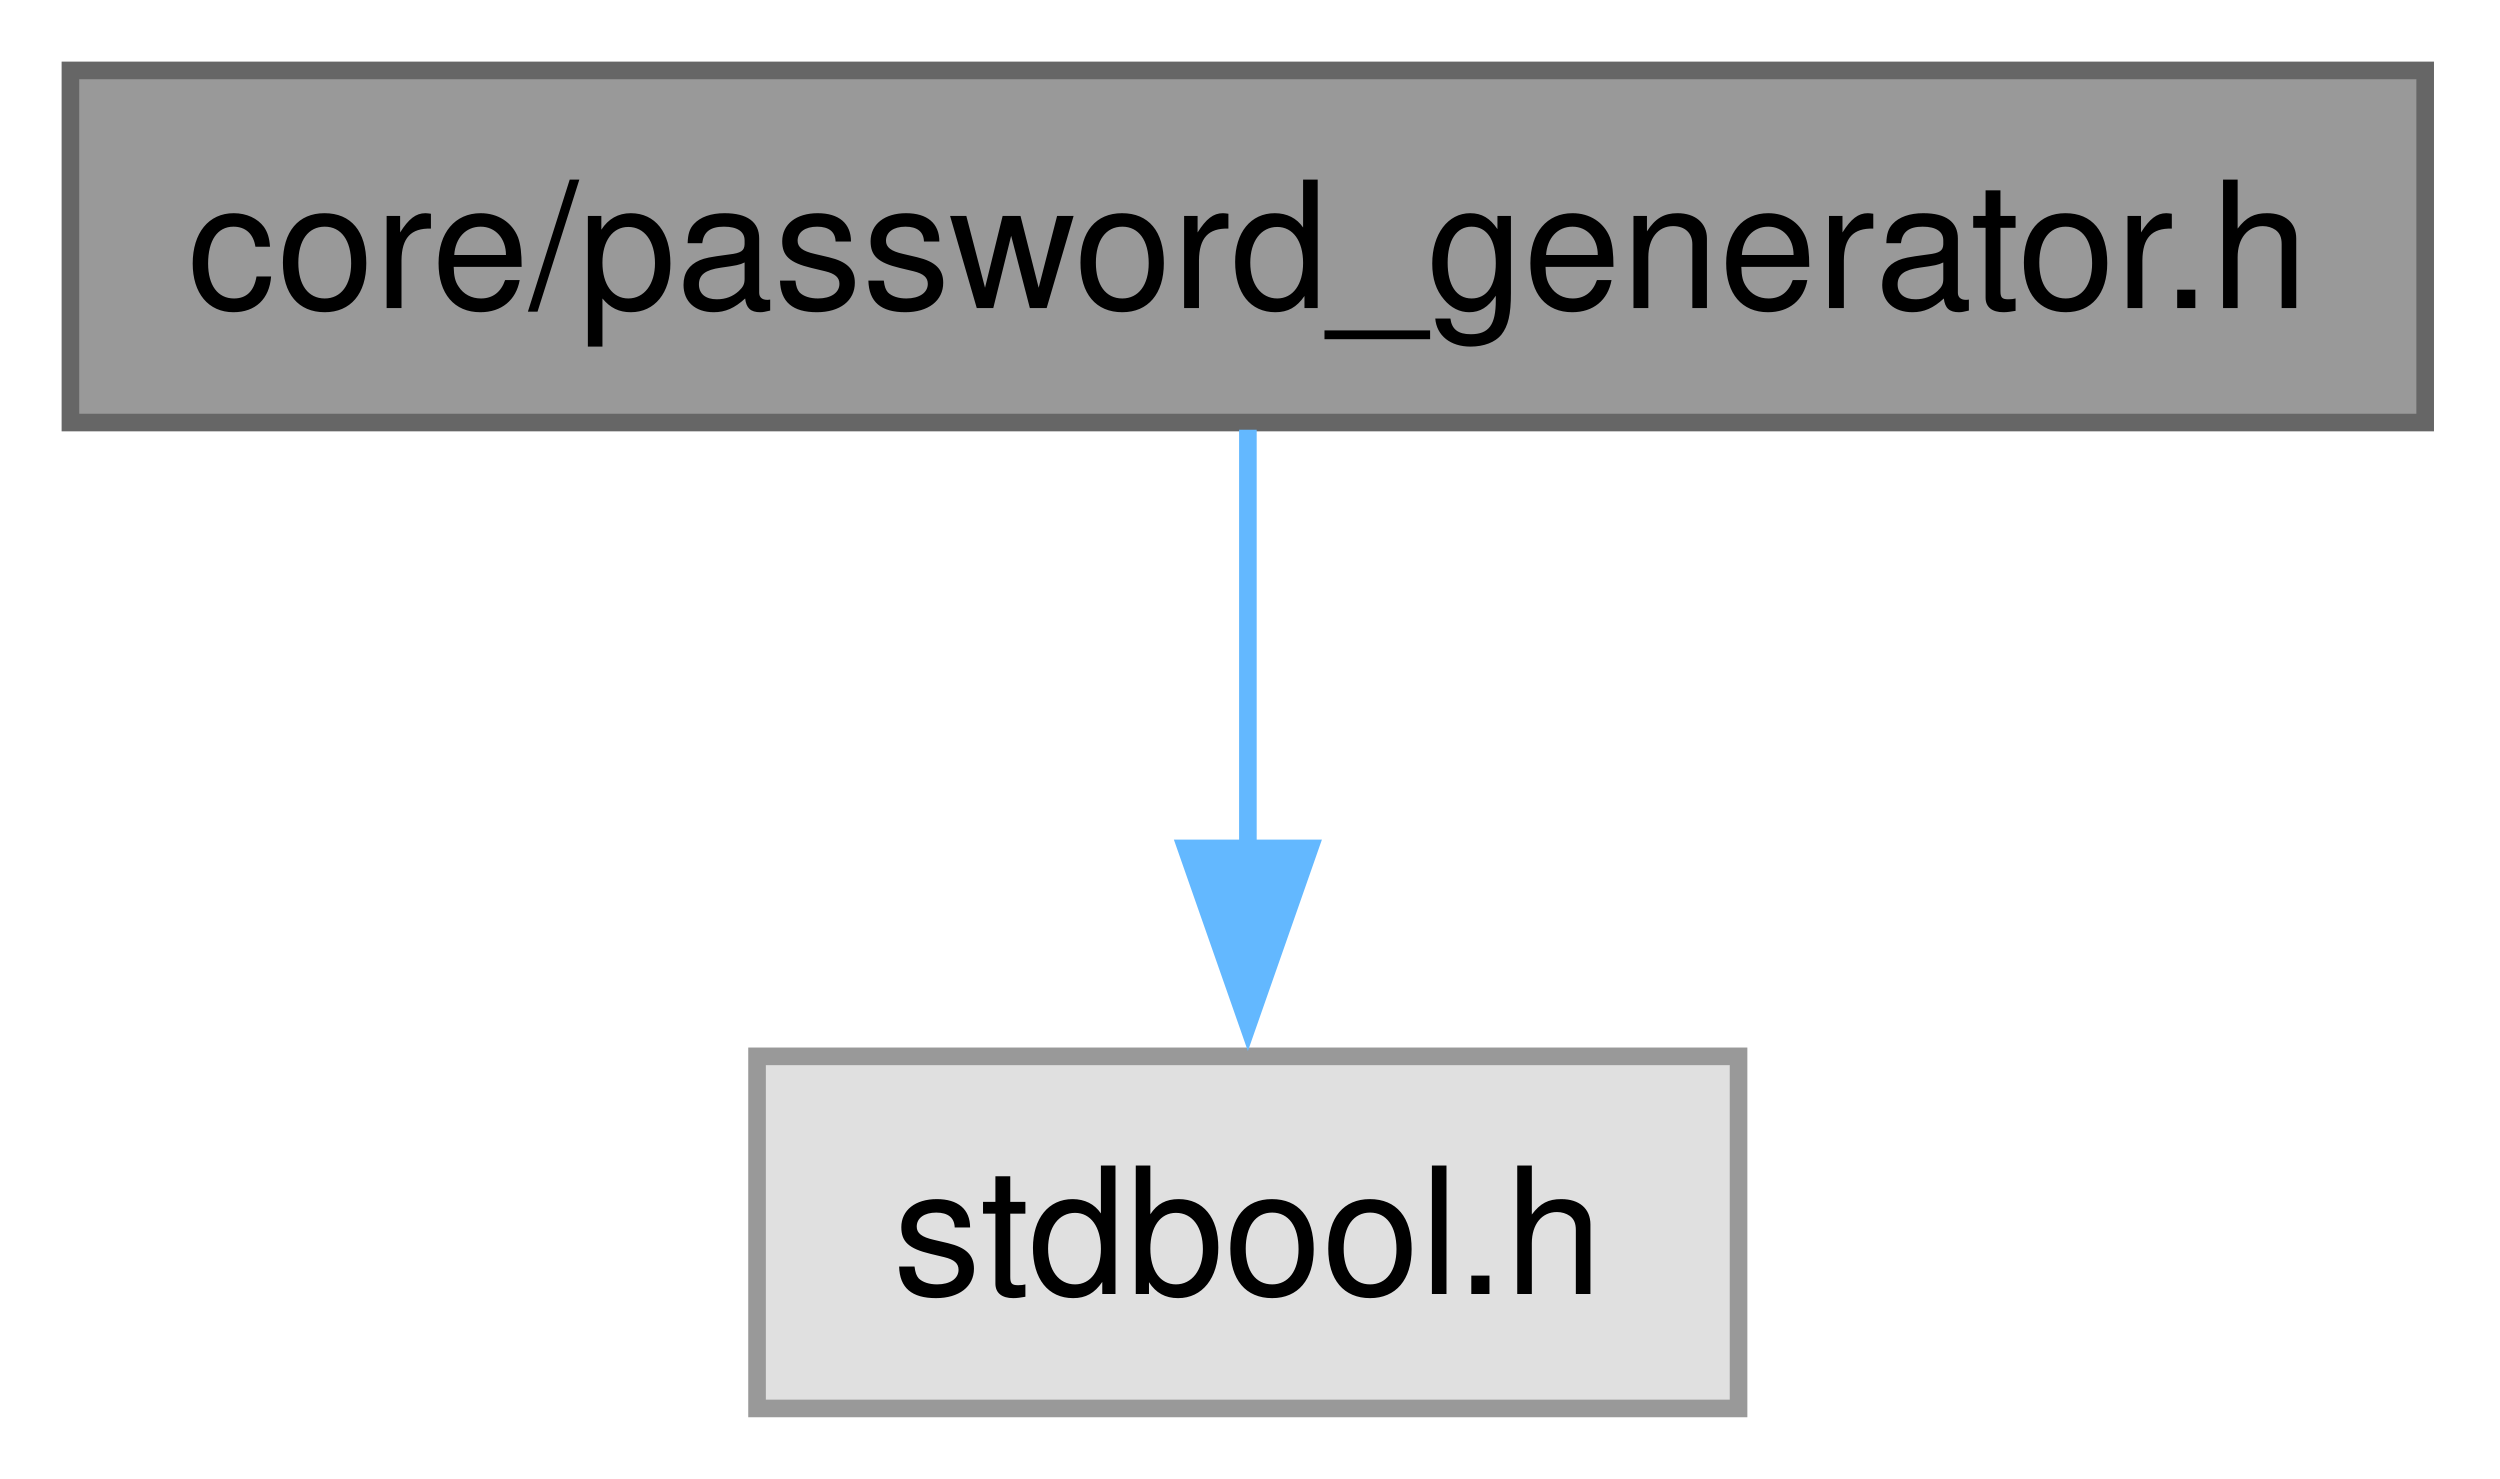
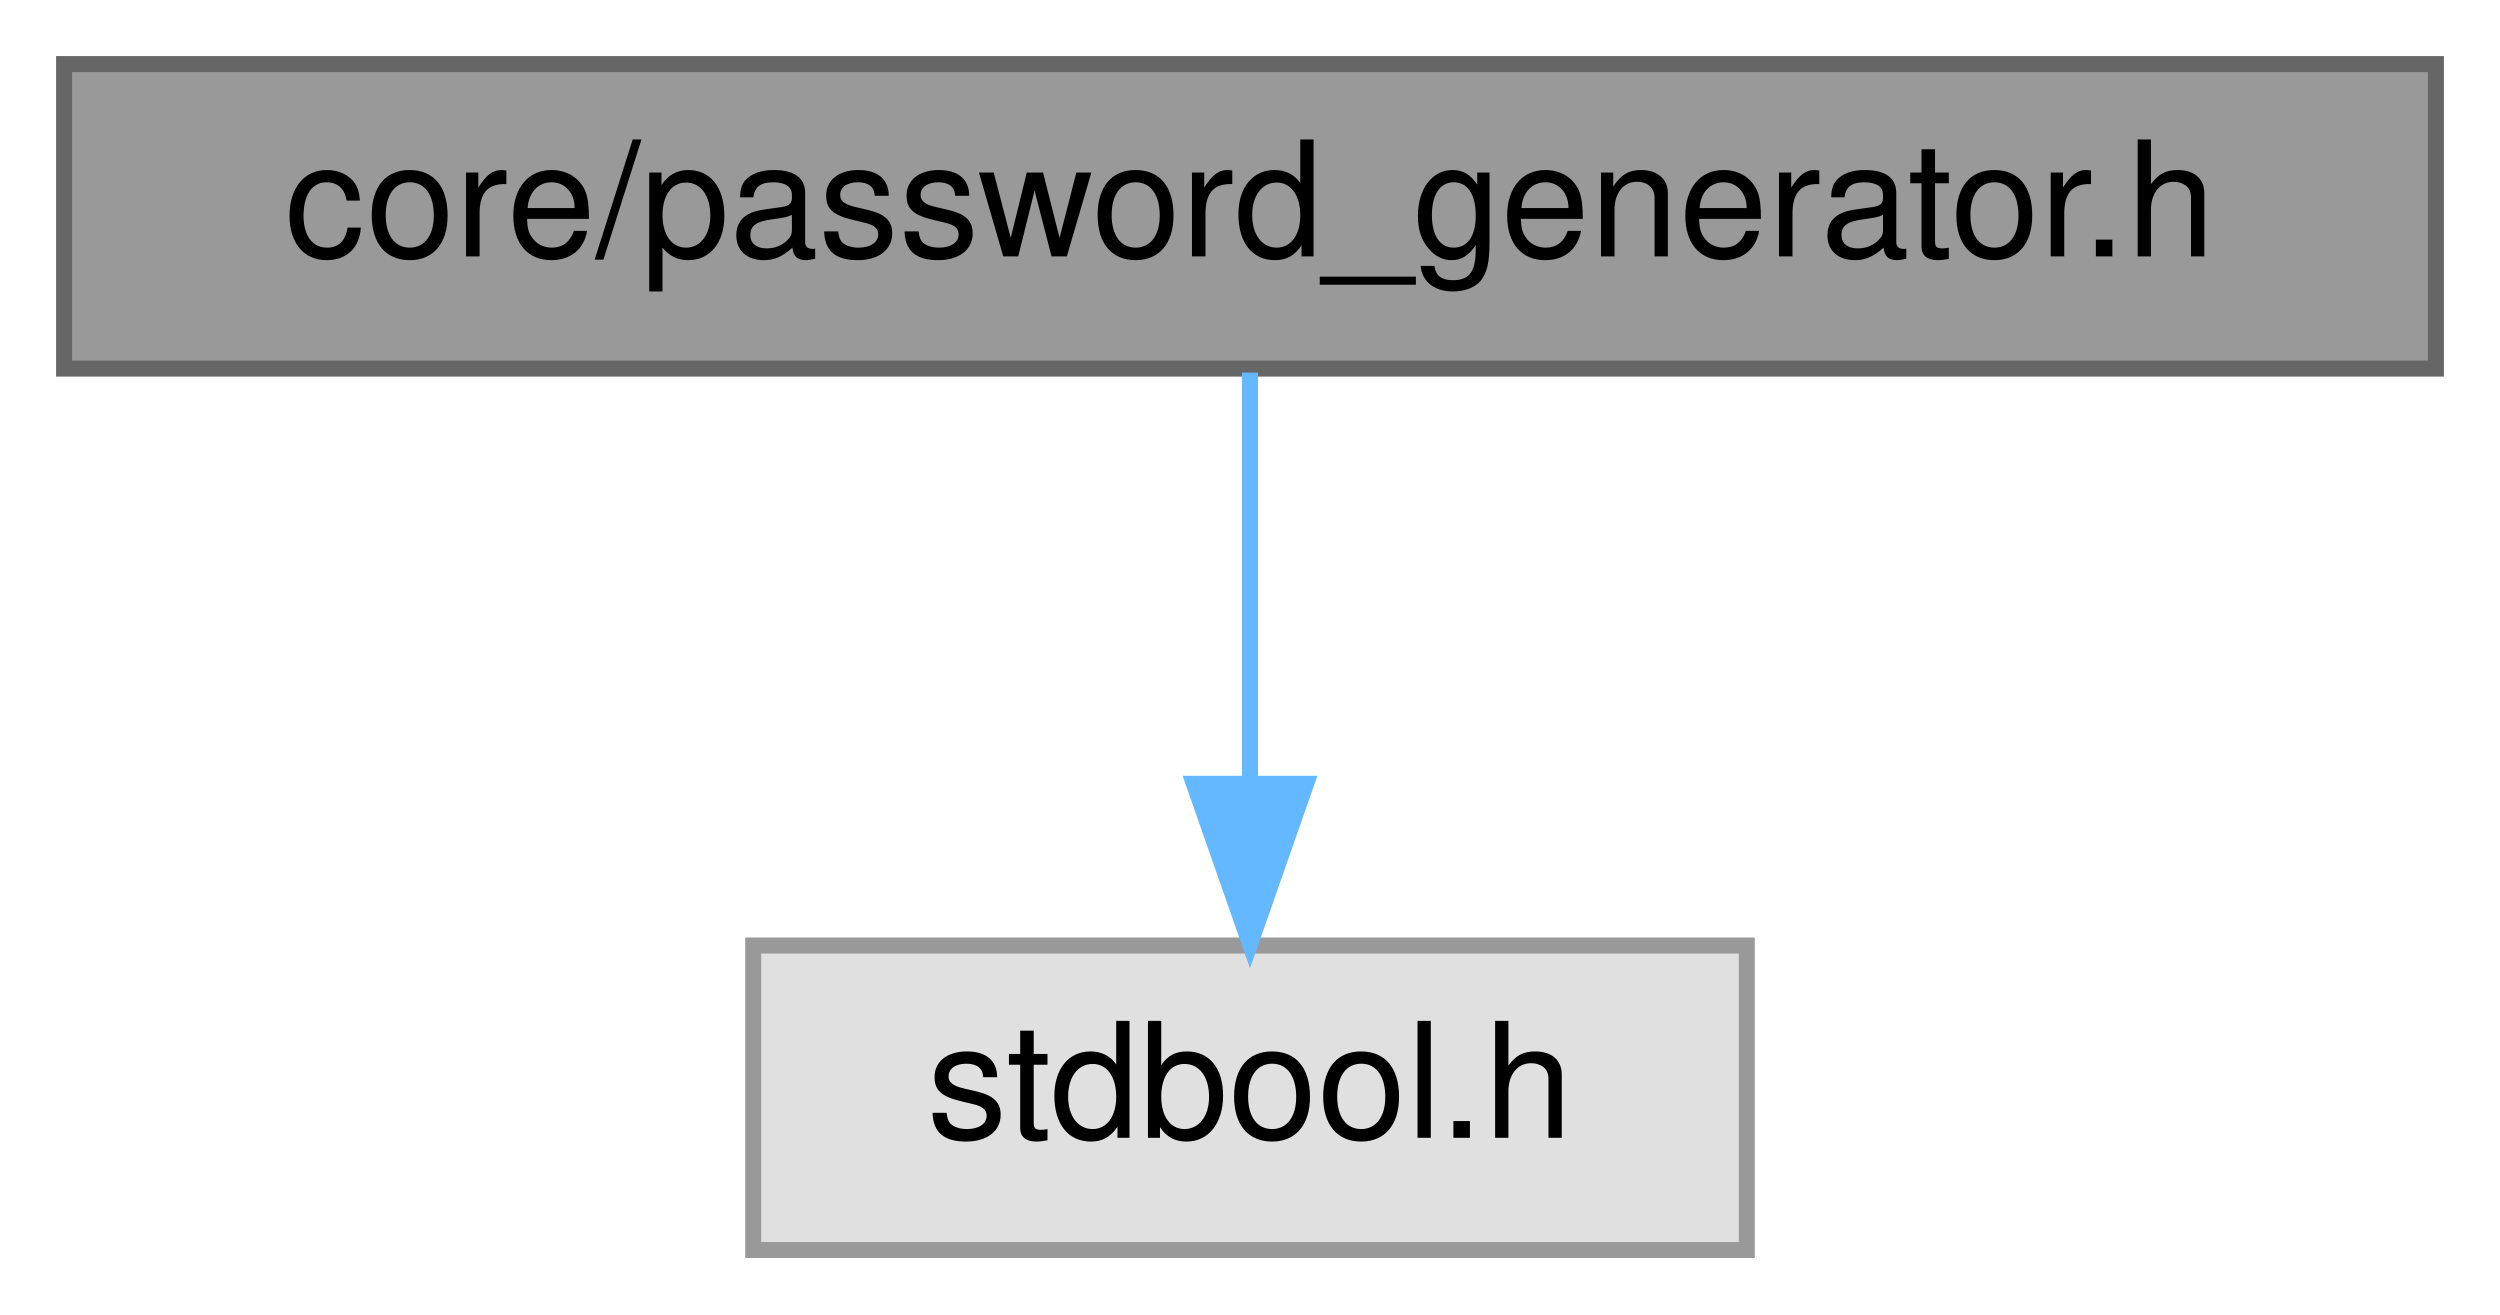
- <svg xmlns="http://www.w3.org/2000/svg" xmlns:xlink="http://www.w3.org/1999/xlink" width="142pt" height="84pt" viewBox="0.00 0.00 142.00 84.00">
-   <g id="graph0" class="graph" transform="scale(1 1) rotate(0) translate(4 80)">
+ <svg xmlns="http://www.w3.org/2000/svg" xmlns:xlink="http://www.w3.org/1999/xlink" width="156pt" height="82pt" viewBox="0.00 0.00 156.00 82.00">
+   <g id="graph0" class="graph" transform="scale(1 1) rotate(0) translate(4 78)">
    <g id="Node000001" class="node">
      <g id="a_Node000001">
        <a xlink:title=" ">
-           <polygon fill="#999999" stroke="#666666" points="133.75,-76 0,-76 0,-56 133.75,-56 133.75,-76" />
-           <text xml:space="preserve" text-anchor="middle" x="66.88" y="-62.5" font-family="Helvetica,sans-Serif" font-size="10.00">core/password_generator.h</text>
+           <polygon fill="#999999" stroke="#666666" points="148,-74 0,-74 0,-55 148,-55 148,-74" />
+           <text text-anchor="middle" x="74" y="-62" font-family="Helvetica,sans-Serif" font-size="10.00">core/password_generator.h</text>
        </a>
      </g>
    </g>
    <g id="Node000002" class="node">
      <g id="a_Node000002">
        <a xlink:title=" ">
-           <polygon fill="#e0e0e0" stroke="#999999" points="94.75,-20 39,-20 39,0 94.75,0 94.75,-20" />
-           <text xml:space="preserve" text-anchor="middle" x="66.88" y="-6.5" font-family="Helvetica,sans-Serif" font-size="10.00">stdbool.h</text>
+           <polygon fill="#e0e0e0" stroke="#999999" points="105,-19 43,-19 43,0 105,0 105,-19" />
+           <text text-anchor="middle" x="74" y="-7" font-family="Helvetica,sans-Serif" font-size="10.00">stdbool.h</text>
        </a>
      </g>
    </g>
    <g id="edge1_Node000001_Node000002" class="edge">
      <g id="a_edge1_Node000001_Node000002">
        <a xlink:title=" ">
-           <path fill="none" stroke="#63b8ff" d="M66.88,-55.59C66.88,-49.01 66.88,-39.96 66.88,-31.73" />
-           <polygon fill="#63b8ff" stroke="#63b8ff" points="70.38,-31.81 66.88,-21.81 63.38,-31.81 70.38,-31.81" />
+           <path fill="none" stroke="#63b8ff" d="M74,-54.75C74,-47.8 74,-37.85 74,-29.13" />
+           <polygon fill="#63b8ff" stroke="#63b8ff" points="77.5,-29.09 74,-19.09 70.5,-29.09 77.5,-29.09" />
        </a>
      </g>
    </g>
  </g>
</svg>
